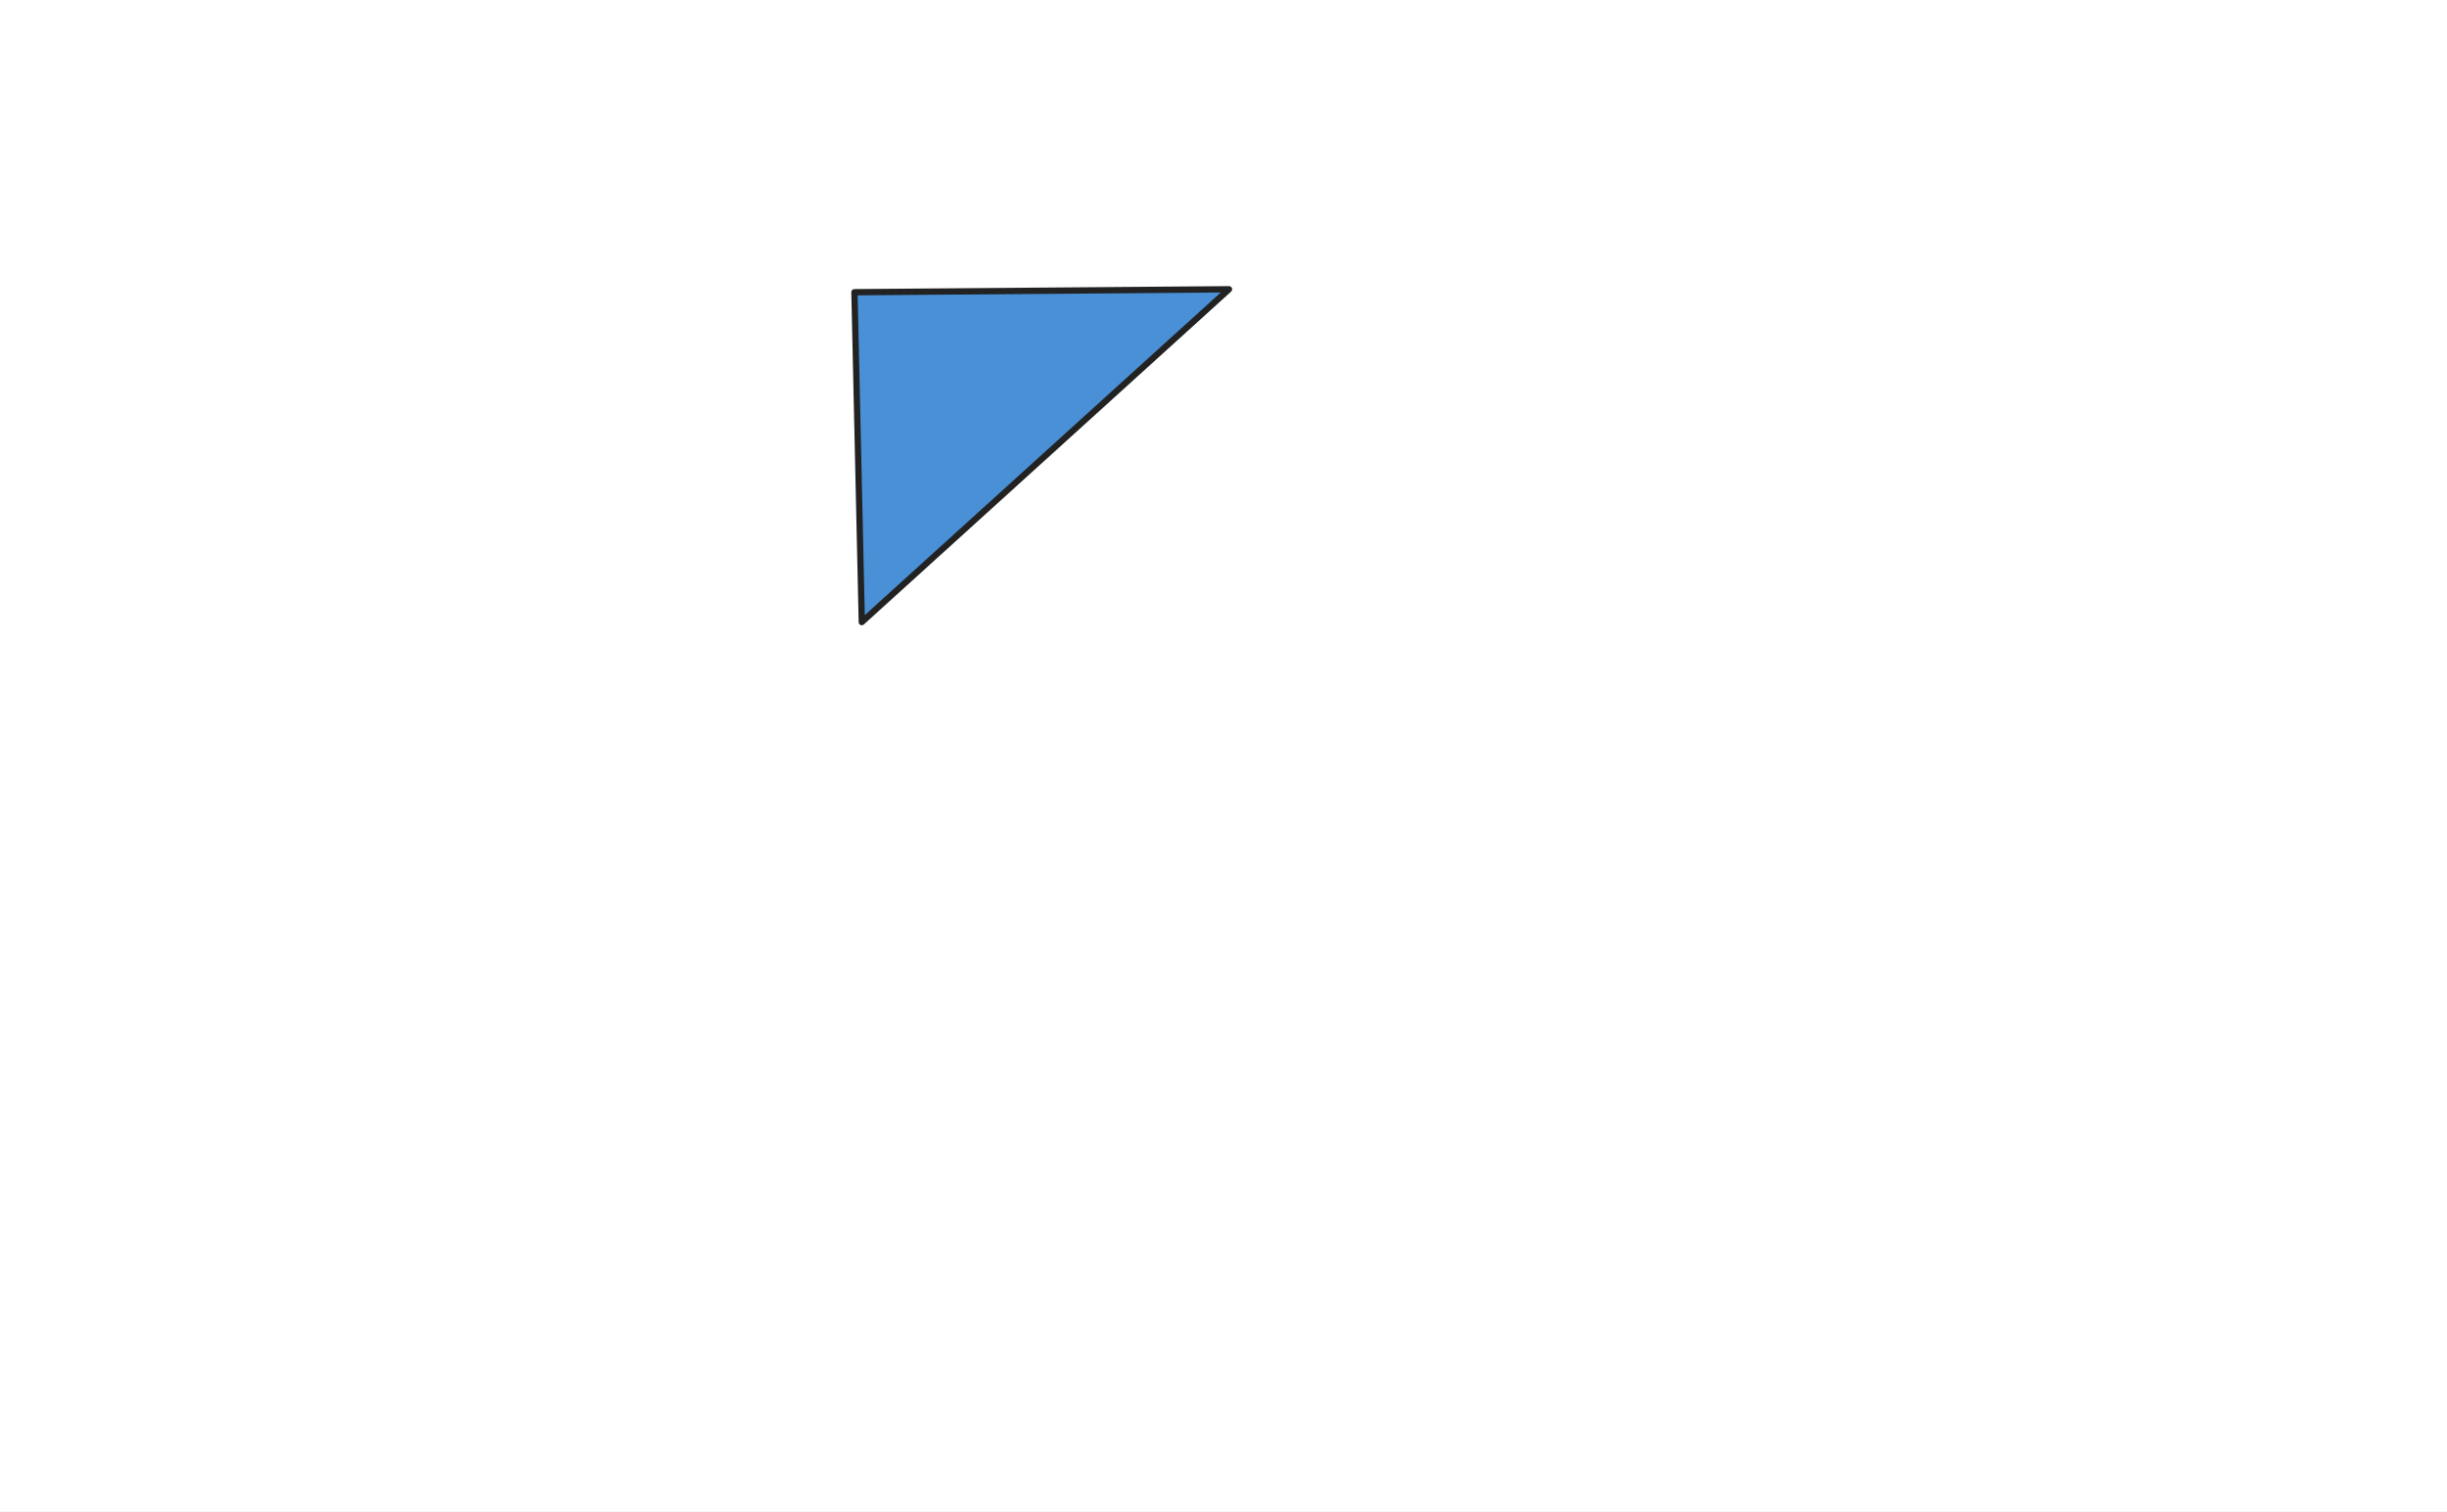
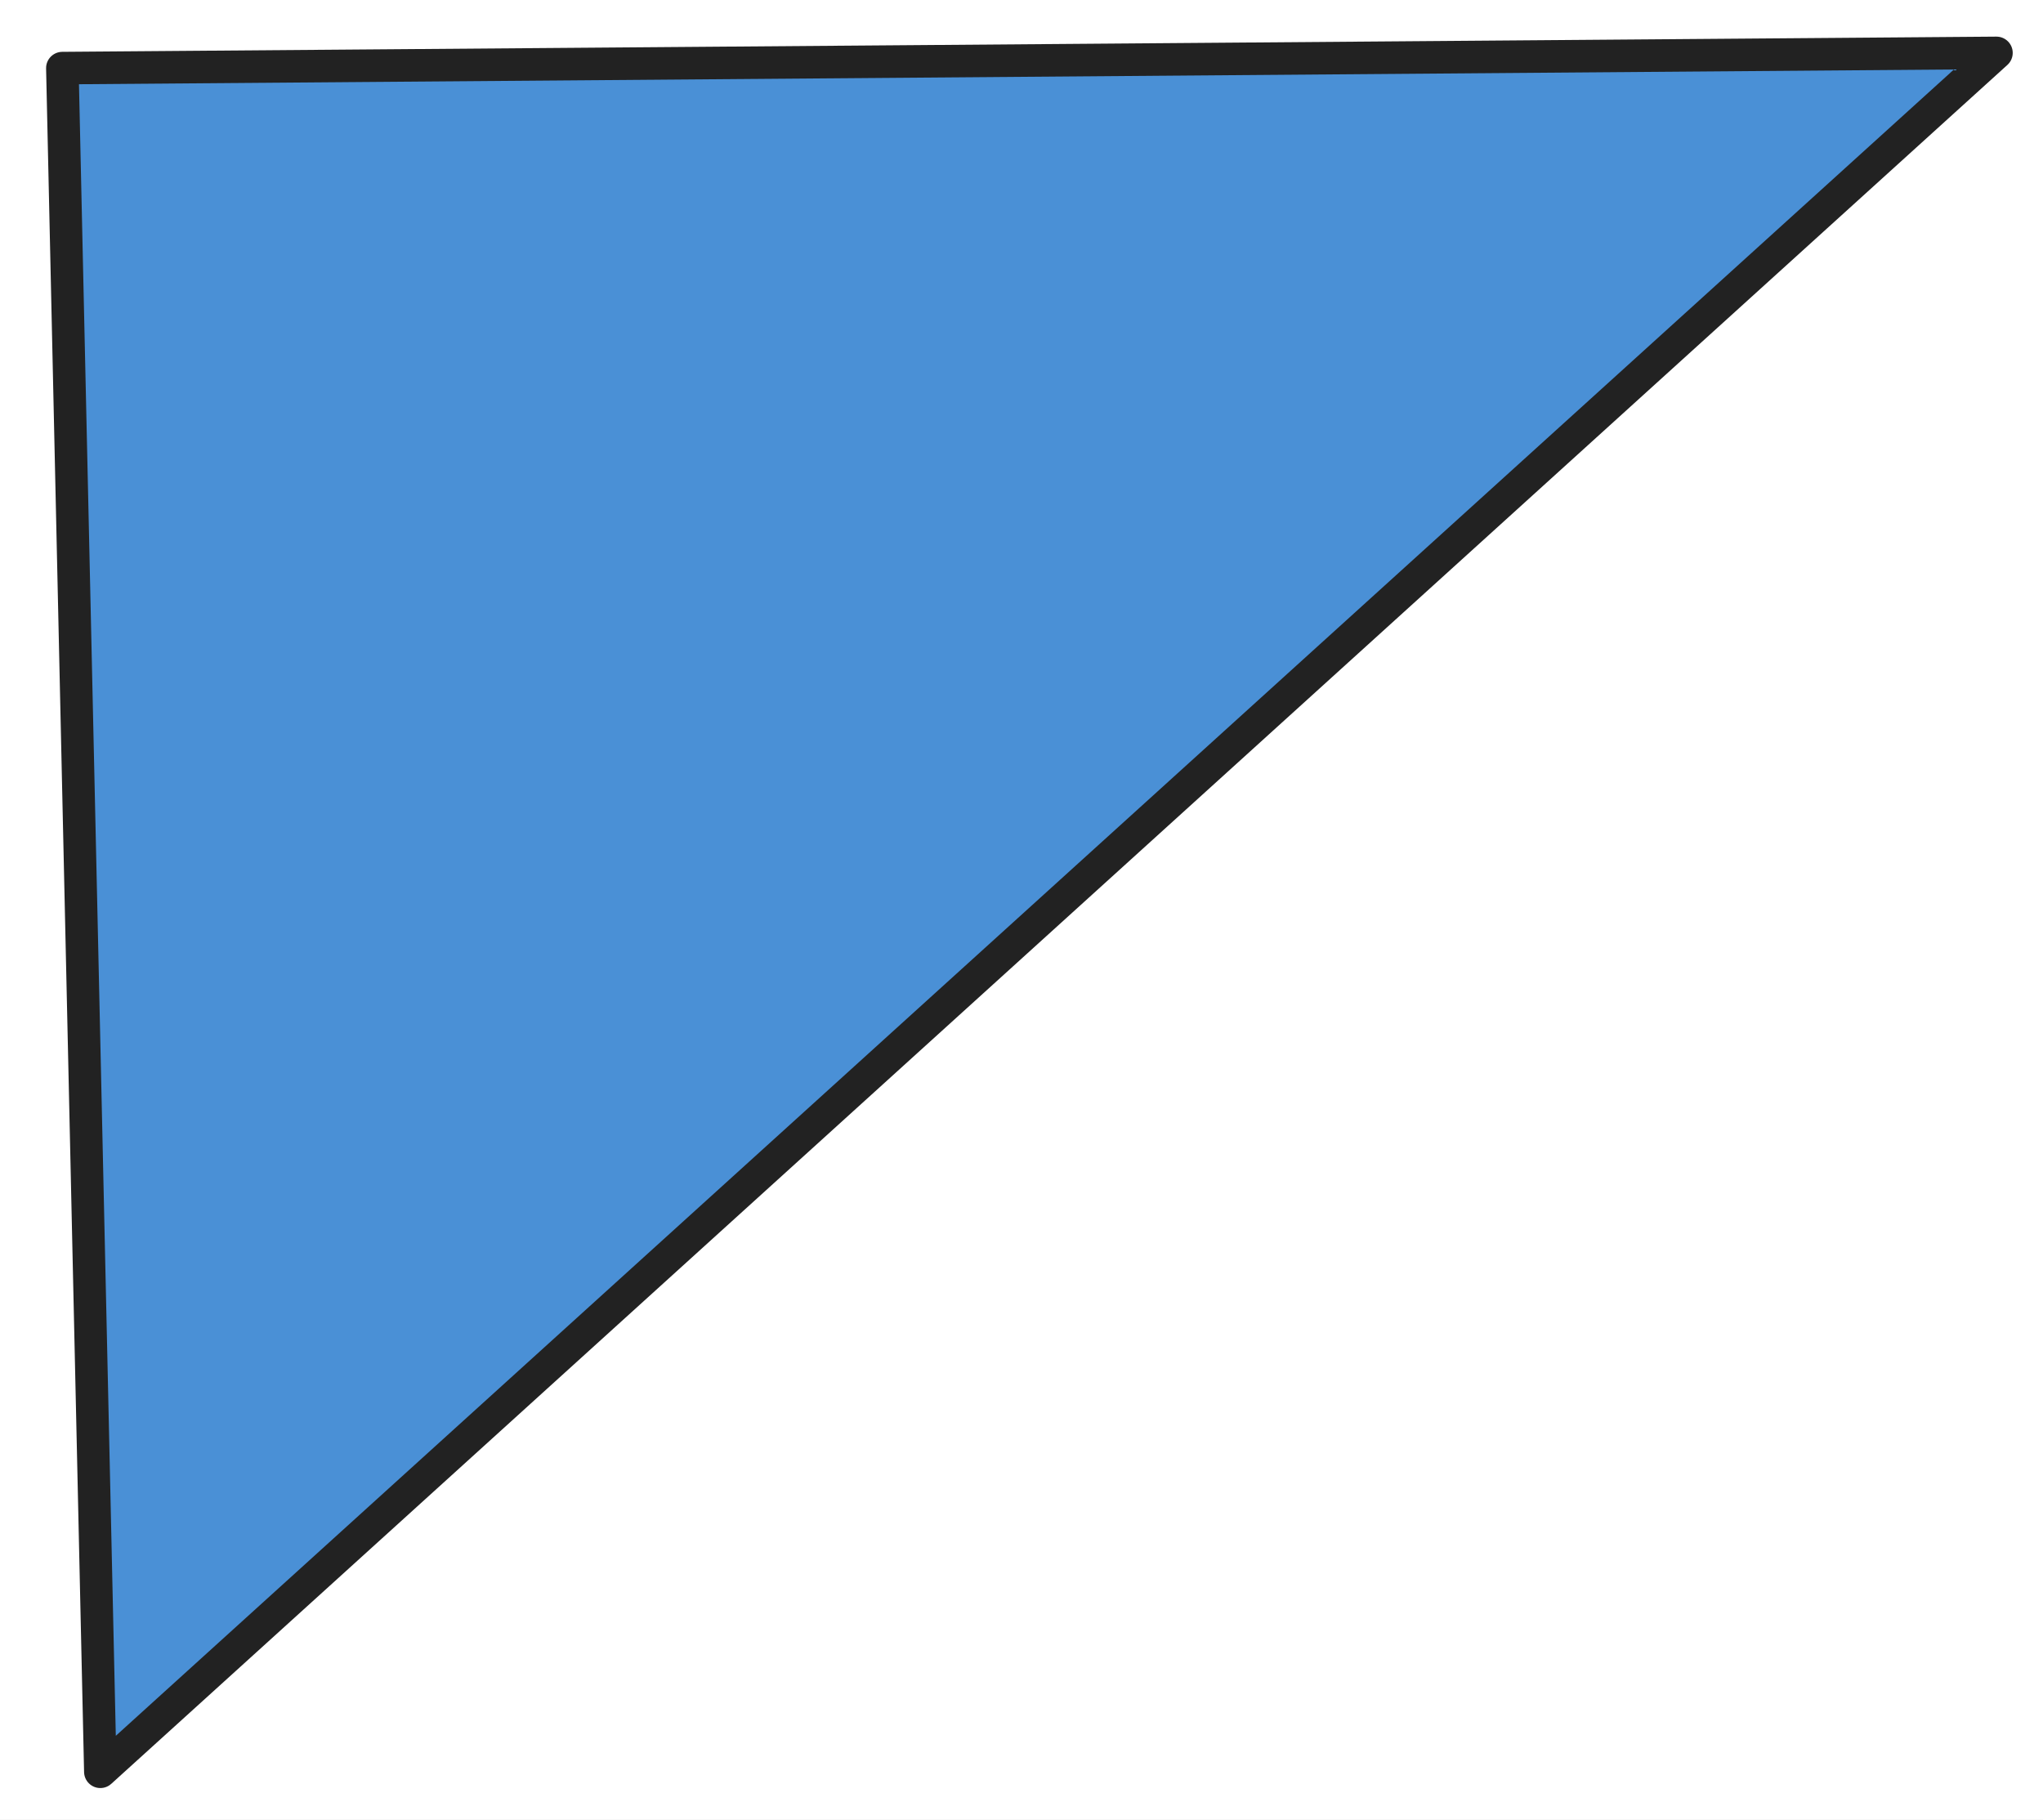
- <svg xmlns="http://www.w3.org/2000/svg" width="777" height="480" style="">
-   <rect id="backgroundrect" width="100%" height="100%" x="0" y="0" fill="#FFFFFF" stroke="none" />
+ <svg xmlns="http://www.w3.org/2000/svg" width="125.626" height="111.878" style="">
+   <rect id="backgroundrect" width="100%" height="100%" x="0" y="0" fill="#FFFFFF" stroke="none" class="selected" style="" />
  <g class="currentLayer" style="">
-     <path fill="#4a90d6" fill-opacity="1" stroke="#222222" stroke-opacity="1" stroke-width="2" stroke-dasharray="none" stroke-linejoin="round" stroke-linecap="butt" stroke-dashoffset="" fill-rule="nonzero" opacity="1" marker-start="" marker-mid="" marker-end="" id="svg_3" d="M271.314,92.804 L390.244,91.87 L273.65,197.561 L271.314,92.804 z" style="color: rgb(0, 0, 0);" class="selected" />
+     <path fill="#4a90d6" fill-opacity="1" stroke="#222222" stroke-opacity="1" stroke-width="2" stroke-dasharray="none" stroke-linejoin="round" stroke-linecap="butt" stroke-dashoffset="" fill-rule="nonzero" opacity="1" marker-start="" marker-mid="" marker-end="" id="svg_3" d="M3.834,4.187 L122.764,3.252 L6.17,108.943 L3.834,4.187 z" style="color: rgb(0, 0, 0);" class="" />
    <path fill="#4a90d6" fill-opacity="1" stroke="#222222" stroke-opacity="1" stroke-width="2" stroke-dasharray="none" stroke-linejoin="round" stroke-linecap="butt" stroke-dashoffset="" fill-rule="nonzero" opacity="1" marker-start="" marker-mid="" marker-end="" id="svg_5" d="M295.704,129.951 " style="color: rgb(0, 0, 0);" />
  </g>
</svg>
